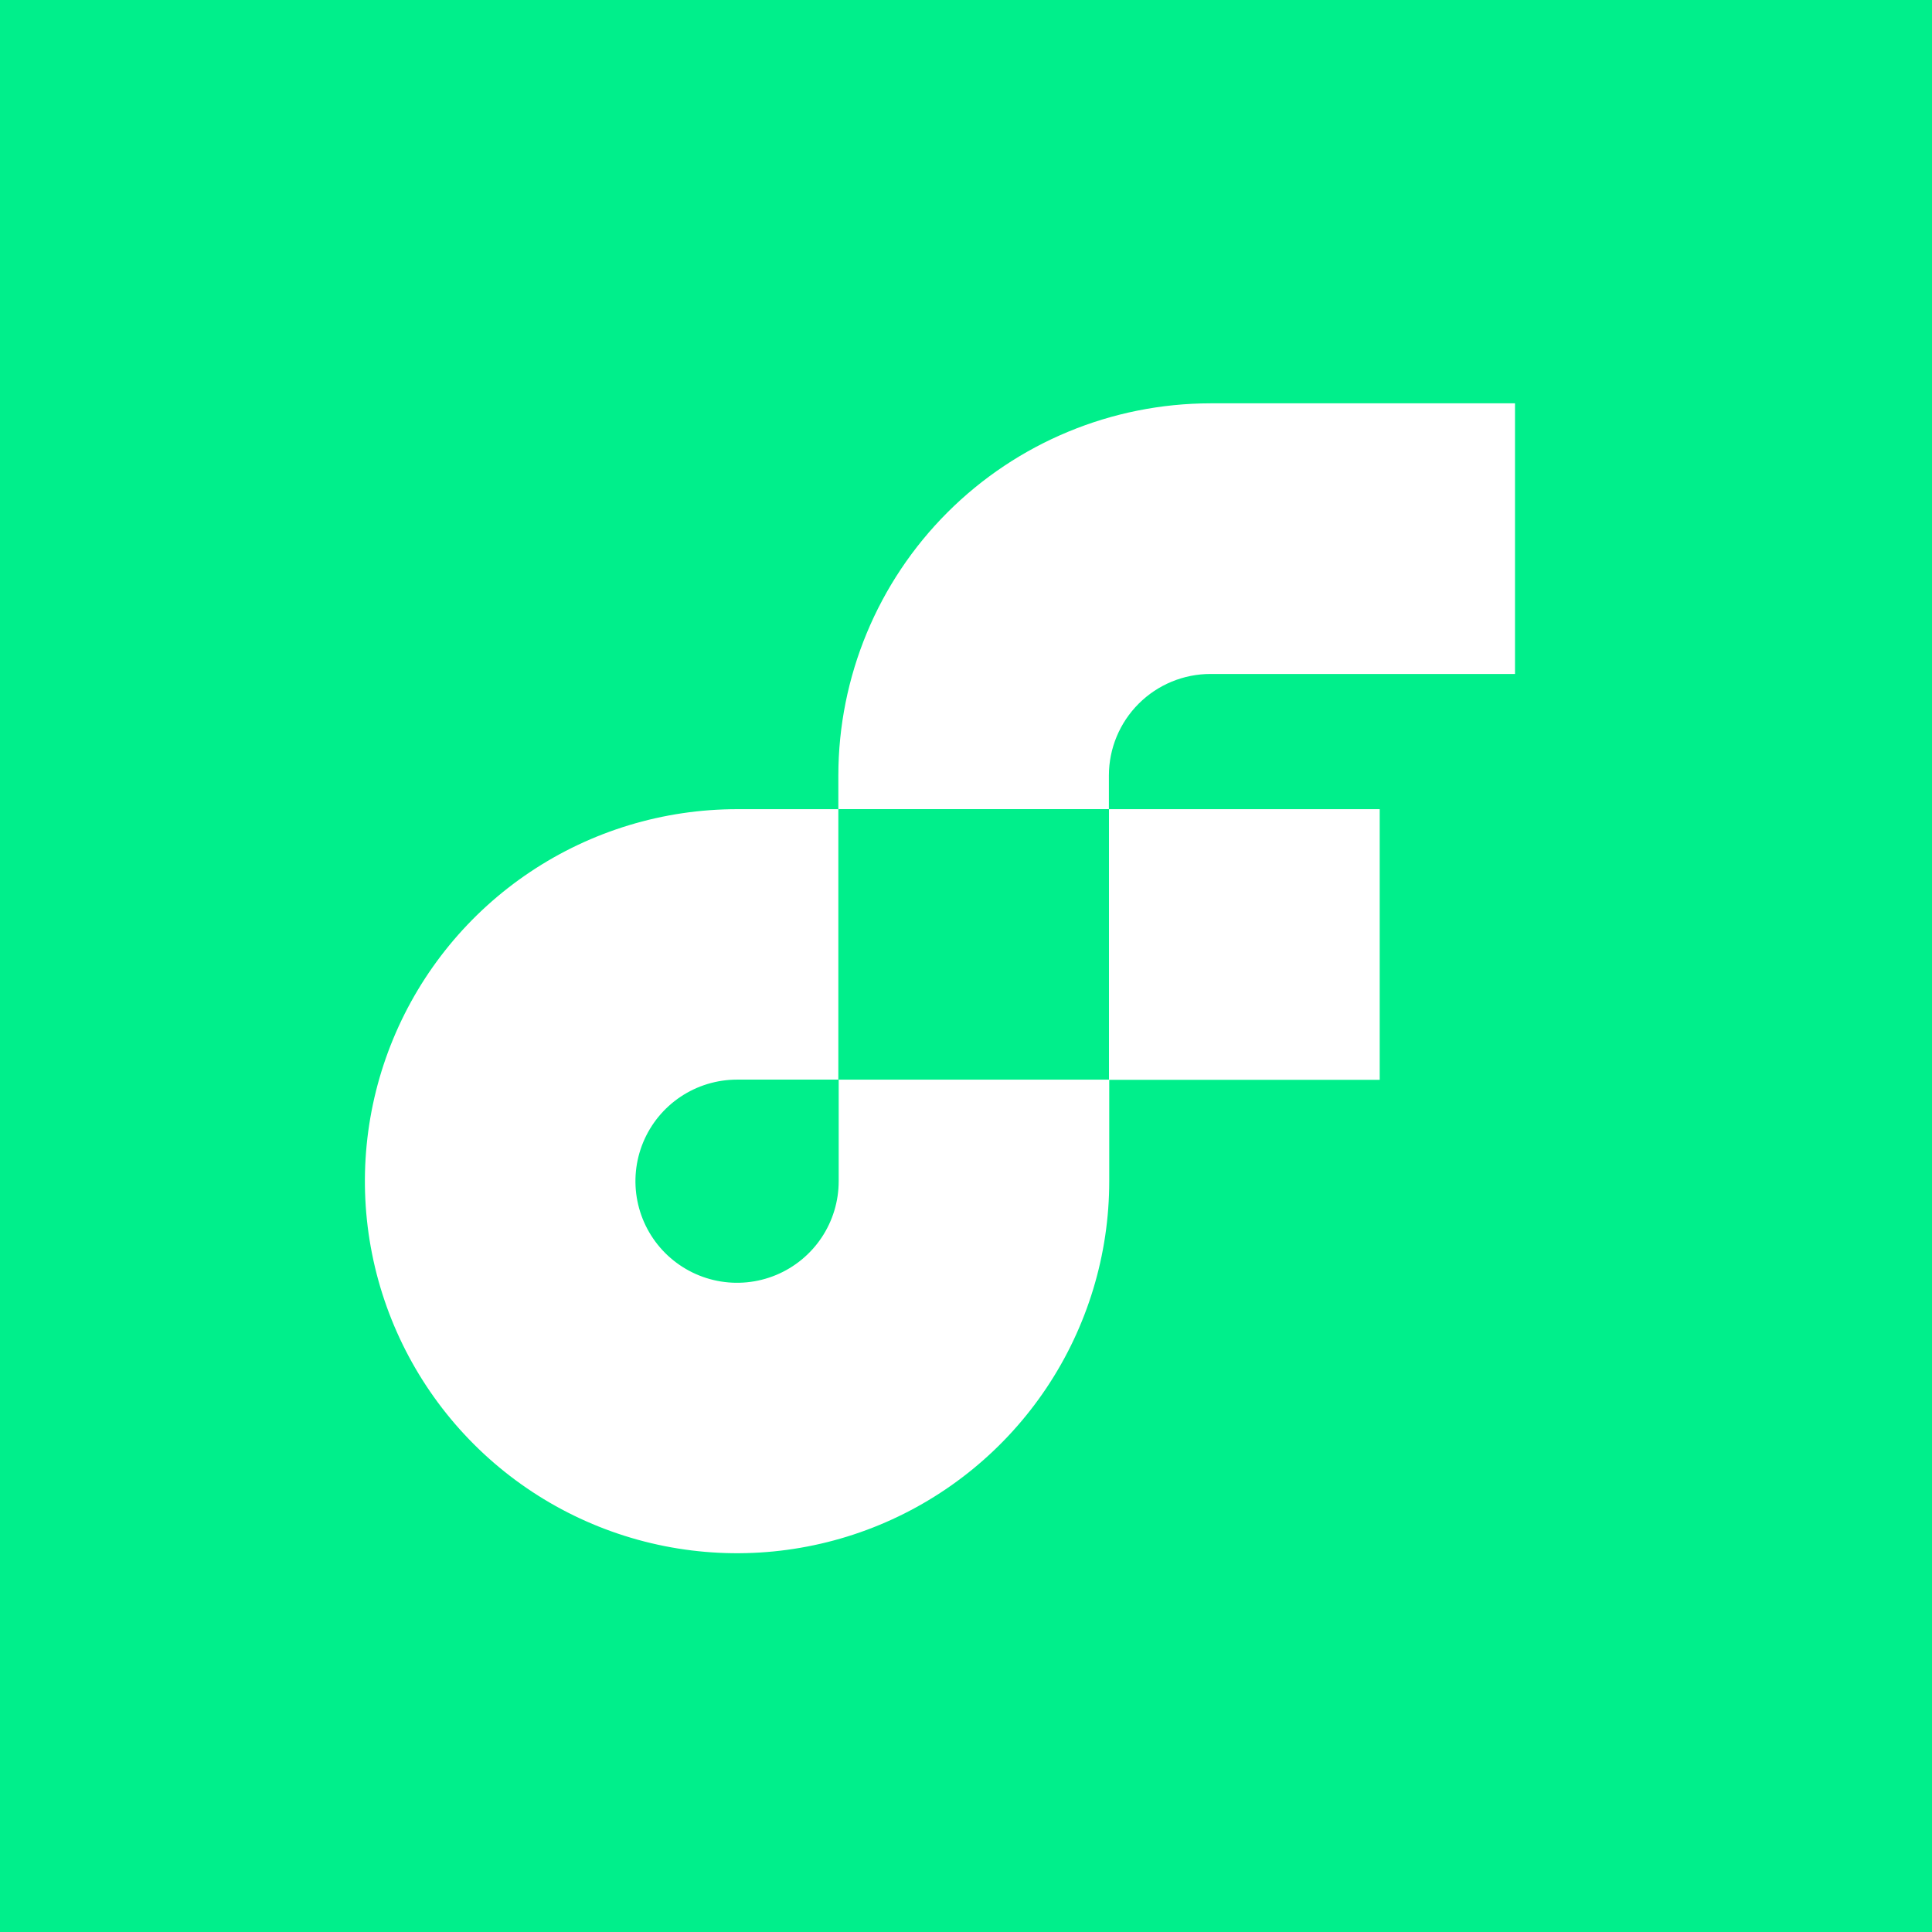
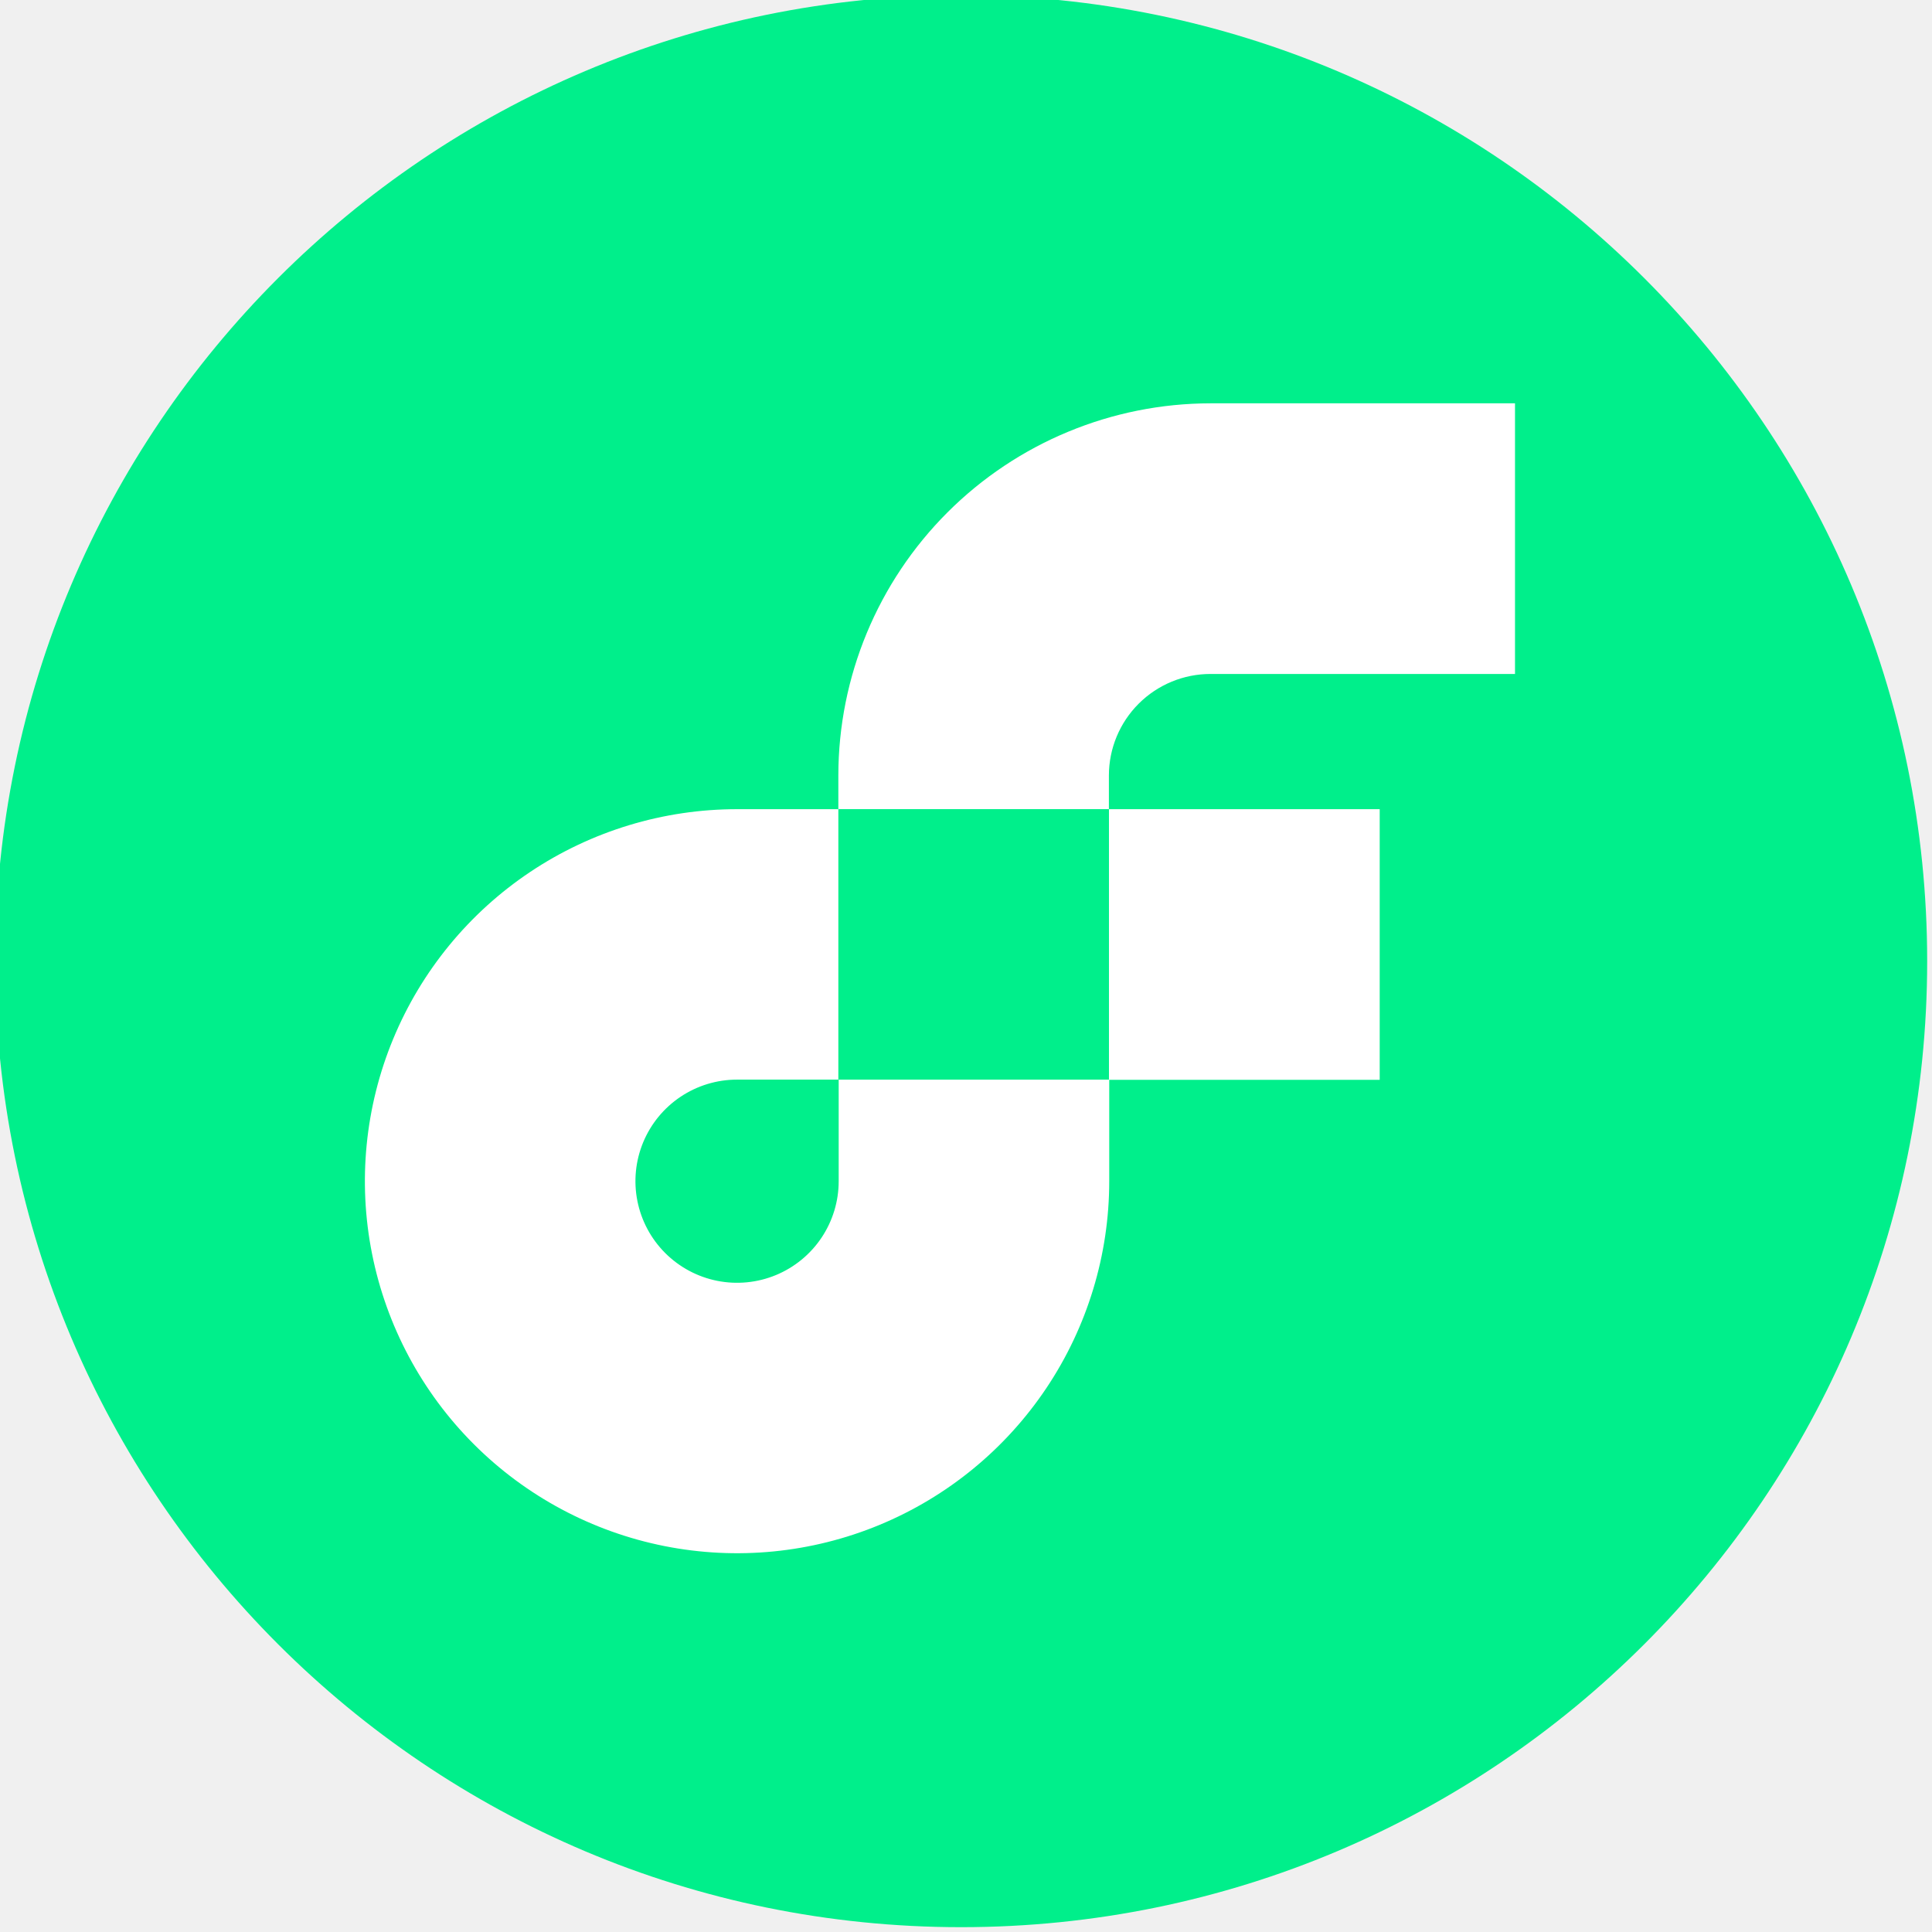
<svg xmlns="http://www.w3.org/2000/svg" width="400" height="400" viewBox="0 0 400 400" fill="none">
  <g clip-path="url(#clip0_9707_11225)">
-     <rect width="400" height="400" fill="#00EF8B" />
+     <circle cx="199" cy="199" r="200" fill="#00EF8B" />
    <path d="M285.653 167.531H229.594V223.567H285.653V167.531Z" fill="white" />
    <path d="M173.641 244.555C173.641 248.715 172.407 252.781 170.095 256.24C167.783 259.698 164.497 262.394 160.653 263.986C156.808 265.578 152.577 265.994 148.496 265.183C144.415 264.371 140.666 262.368 137.723 259.426C134.781 256.486 132.777 252.738 131.966 248.658C131.154 244.578 131.57 240.349 133.162 236.506C134.755 232.664 137.452 229.379 140.912 227.067C144.371 224.757 148.44 223.524 152.601 223.524H173.641V167.531H152.601C137.361 167.531 122.464 172.048 109.792 180.512C97.12 188.976 87.244 201.005 81.412 215.079C75.58 229.153 74.054 244.641 77.028 259.582C80.001 274.523 87.339 288.247 98.115 299.019C108.892 309.791 122.622 317.126 137.569 320.099C152.516 323.07 168.008 321.546 182.088 315.716C196.168 309.886 208.202 300.013 216.669 287.347C225.135 274.681 229.655 259.788 229.655 244.555V223.524H173.641V244.555Z" fill="white" />
    <path d="M250.624 139.536H313.665V83.504H250.624C230.195 83.525 210.609 91.647 196.162 106.087C181.716 120.527 173.591 140.106 173.57 160.527V167.551H229.585V160.527C229.595 154.957 231.817 149.618 235.761 145.682C239.706 141.746 245.052 139.536 250.624 139.536Z" fill="white" />
    <path d="M173.57 223.528H229.589V167.531H173.57V223.528Z" fill="#00EF8B" />
  </g>
  <defs>
    <clipPath id="clip0_9707_11225">
      <rect width="400" height="400" fill="white" />
    </clipPath>
  </defs>
</svg>
